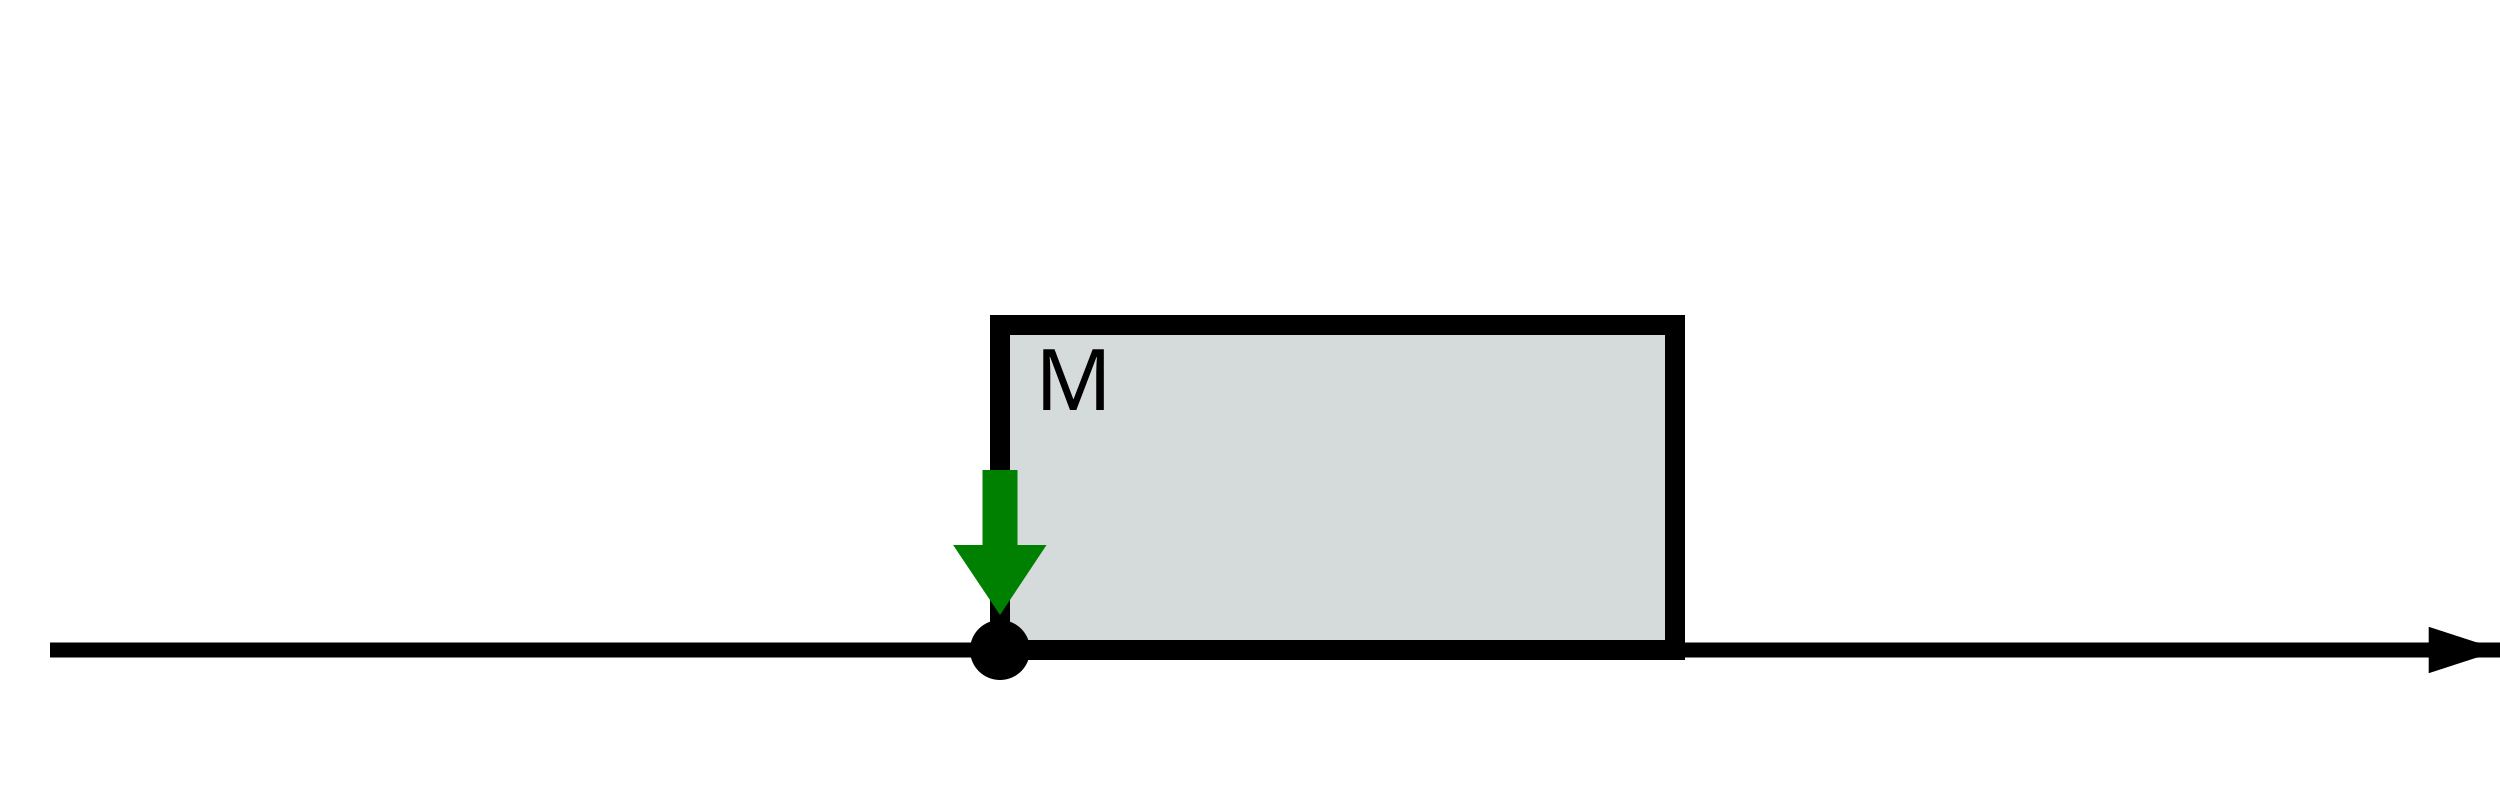
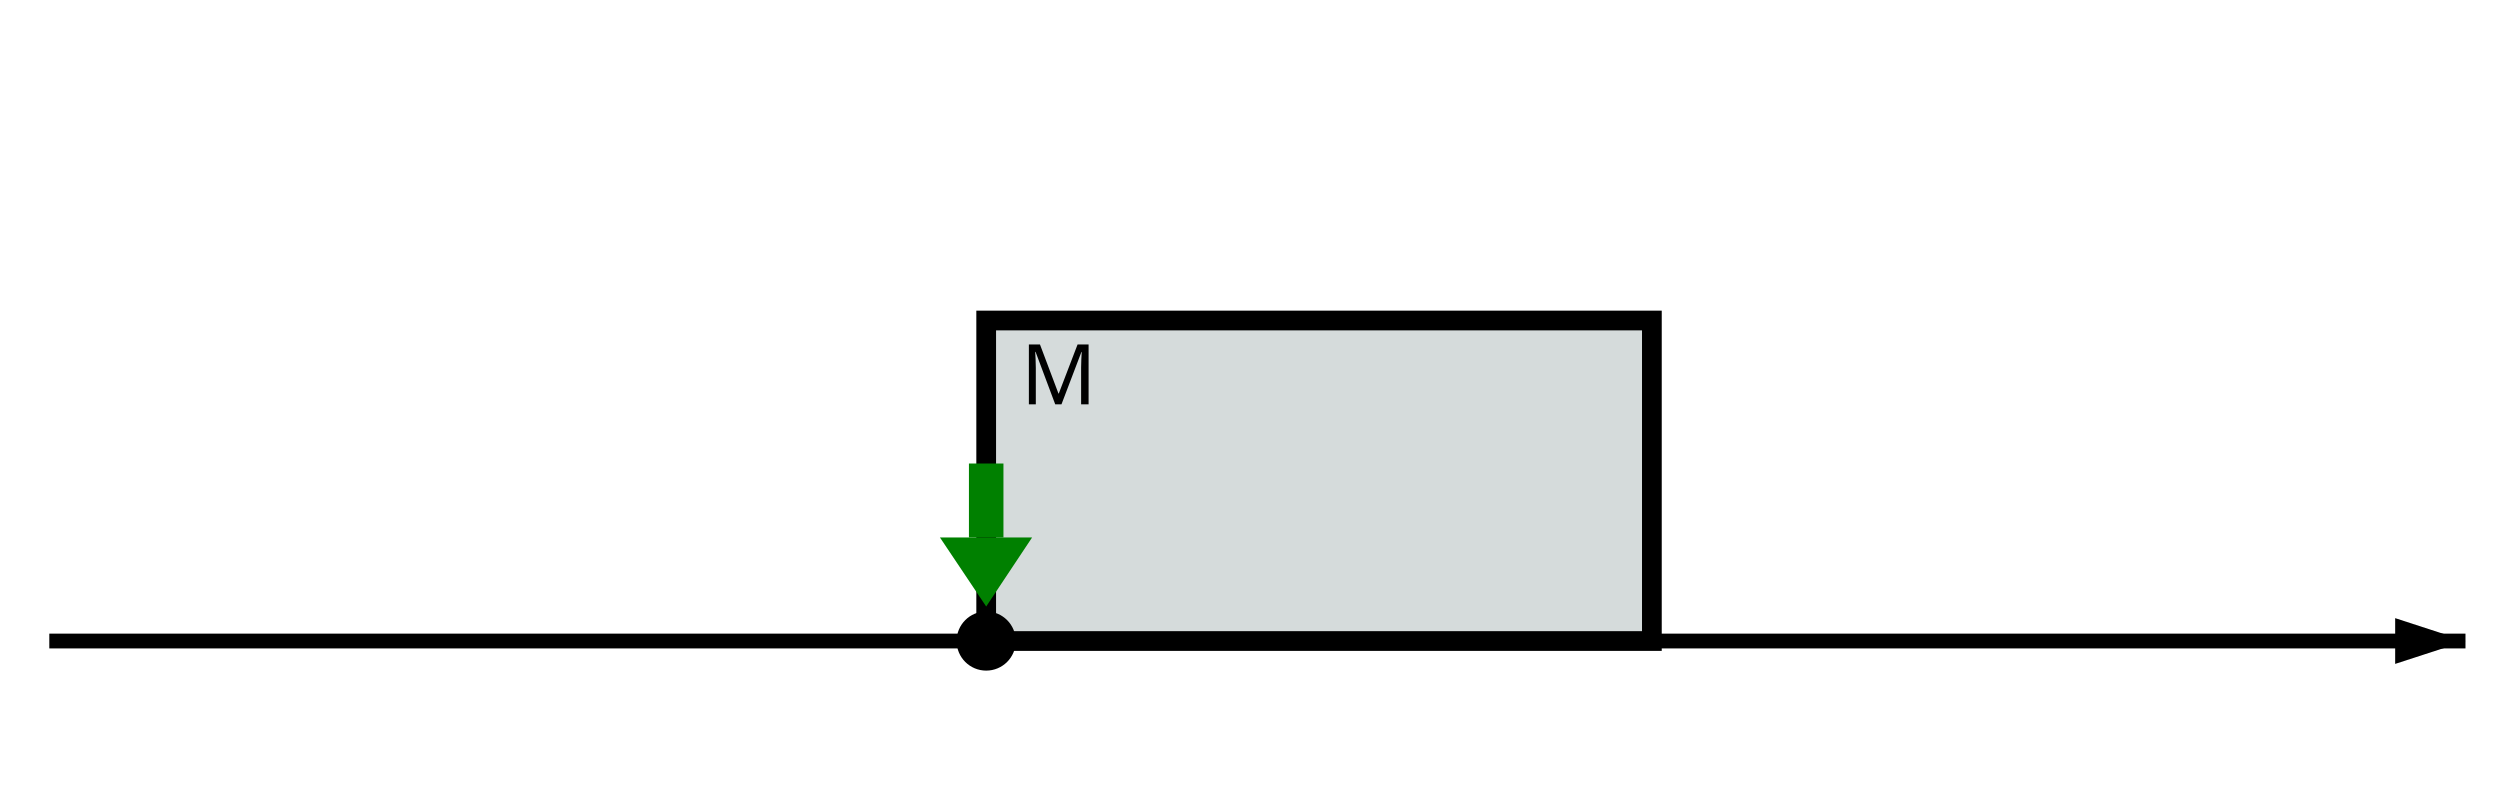
- <svg xmlns="http://www.w3.org/2000/svg" width="500px" height="160px">
+ <svg xmlns="http://www.w3.org/2000/svg" width="507px" height="160px">
  <pattern id="dottedPattern" x="10" y="9" width="10" height="10" patternUnits="userSpaceOnUse">
    <circle cx="6" cy="6" r="3" style="stroke: none; fill: orange" />
  </pattern>
  <rect x="200" y="65" width="135" height="65" stroke="#D5DBDB" stroke-width="2" fill="#D5DBDB " />
  <rect x="200" y="65" width="135" height="65" stroke="black" stroke-width="4" fill="none " />
  <text x="207" y="82" font-family="sans-serif" font-size="17px" font-weight="normal" text-anchor="start" alignment-baseline="middle" fill="black">M</text>
  <marker id="Arrowhead" markerWidth="4" markerHeight="2.67" orient="auto" refX="0" refY="1.33">
    <polygon points="0 0, 2 1.33, 0 2.67" fill="green" />
  </marker>
  <path d="m 200 94 v15" stroke="green" stroke-width="7" marker-end="url(#Arrowhead)" />
  <circle cx="200" cy="130" r="6" fill="black" />
-   <path d="M 10 130 h 500" stroke="#000" stroke-width="3" fill="none" />
+   <path d="M 10 130 h 490" stroke="#000" stroke-width="3" fill="none" />
  <path d="M 500 130 l -14.26 4.64v -9.28z" stroke="#000" stroke-width="0" />
</svg>
